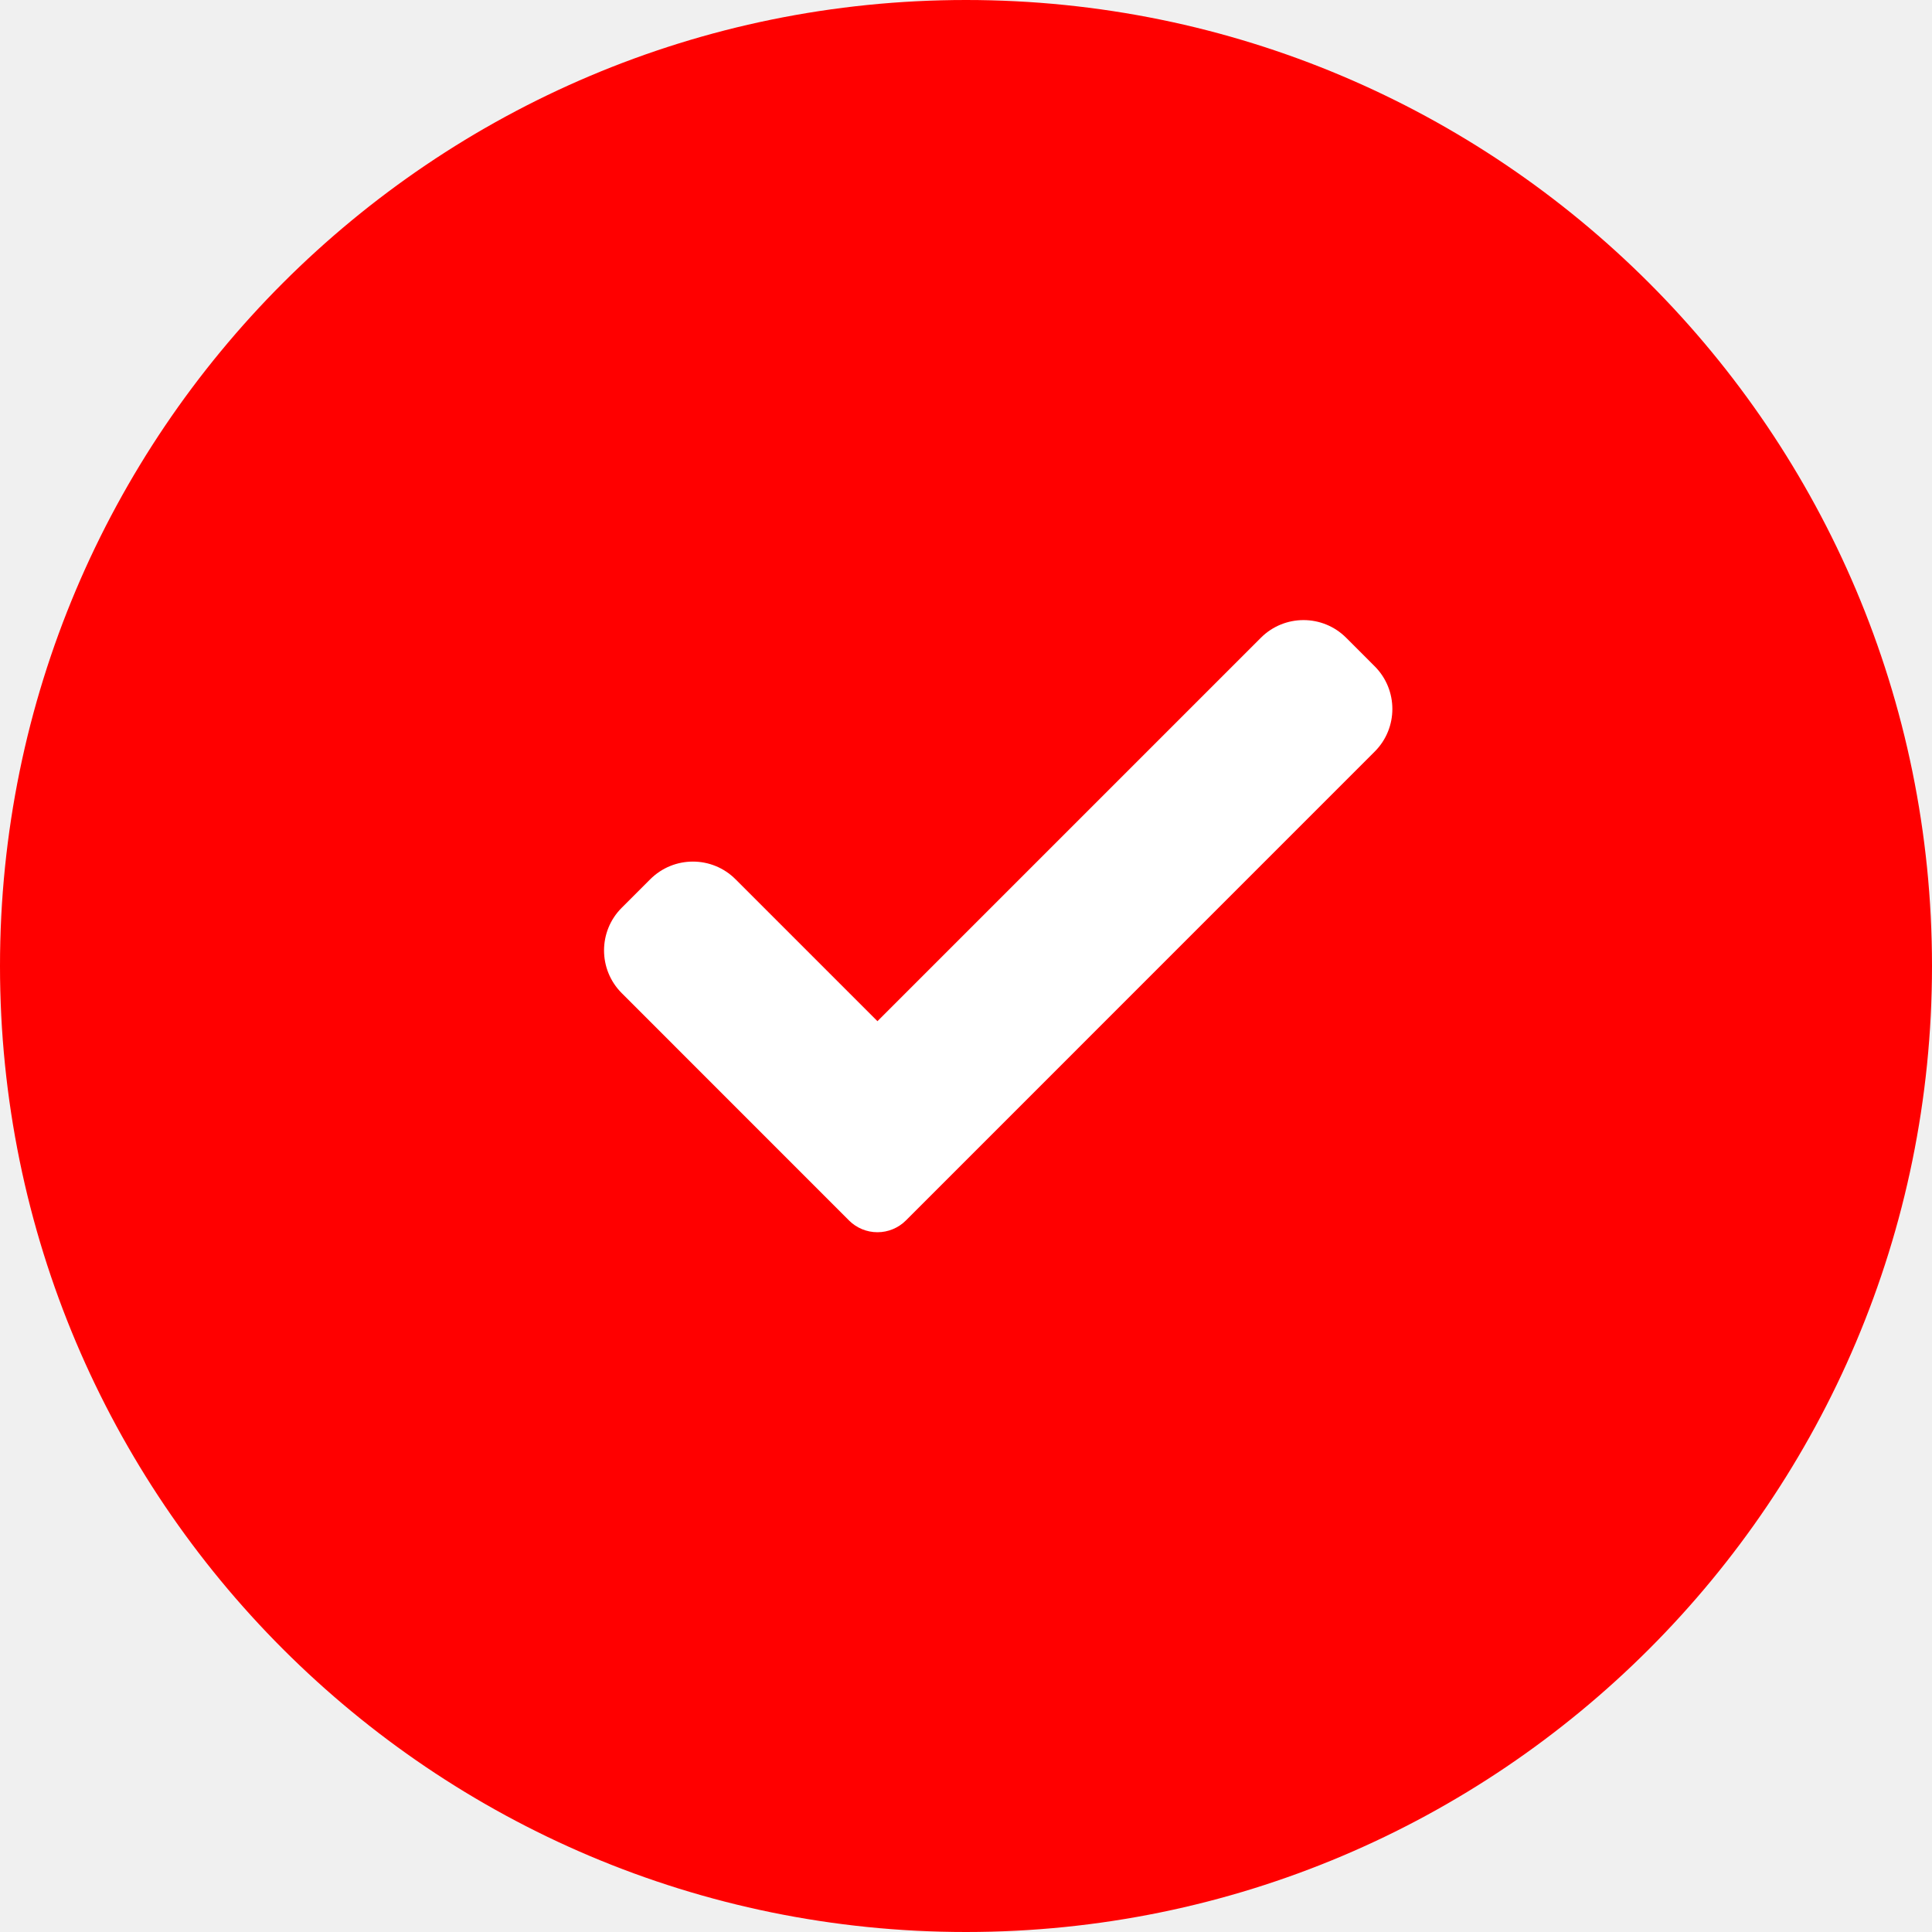
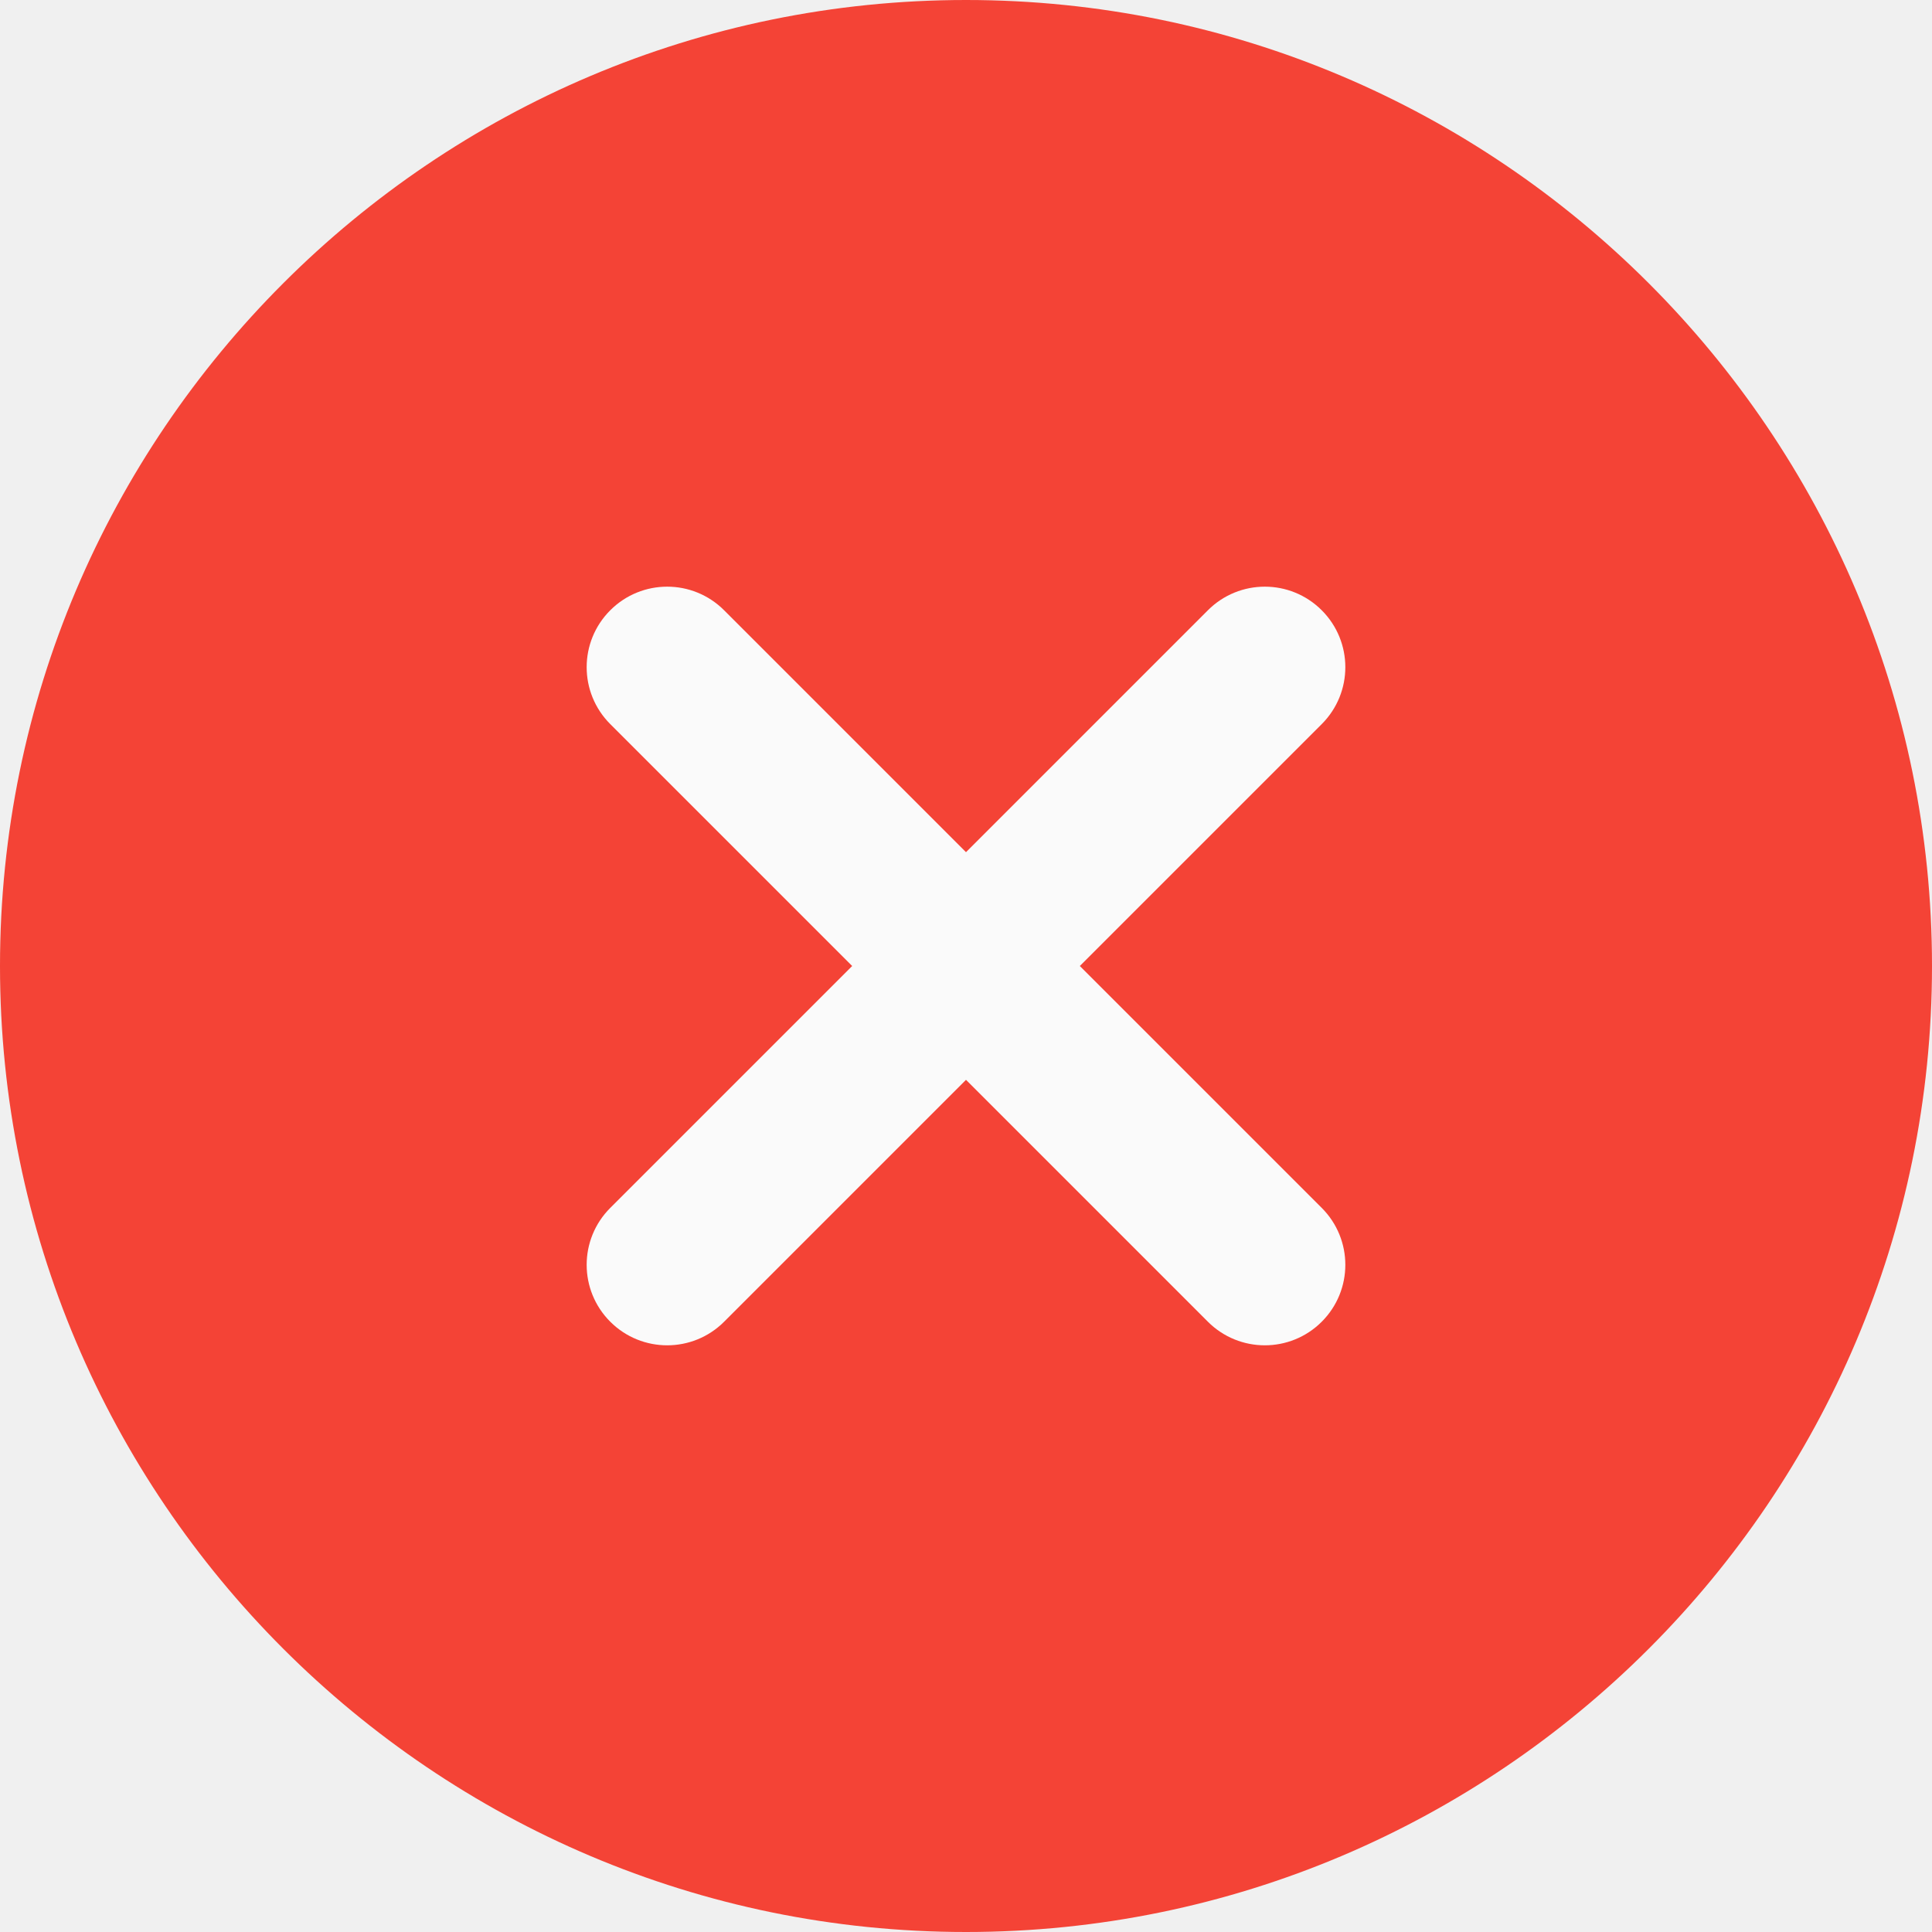
- <svg xmlns="http://www.w3.org/2000/svg" width="30" height="30" viewBox="0 0 30 30" fill="none">
-   <rect x="1" y="1" width="28" height="28" rx="14" fill="red" stroke="red" stroke-width="2" />
-   <path d="M14.067 18.951C13.95 19.068 13.791 19.134 13.625 19.134C13.459 19.134 13.3 19.068 13.183 18.951L9.654 15.421C9.288 15.055 9.288 14.461 9.654 14.096L10.096 13.654C10.463 13.287 11.056 13.287 11.422 13.654L13.625 15.857L19.578 9.904C19.944 9.537 20.538 9.537 20.904 9.904L21.346 10.346C21.712 10.712 21.712 11.306 21.346 11.671L14.067 18.951Z" fill="#fff" />
+ <svg xmlns="http://www.w3.org/2000/svg" height="512pt" viewBox="0 0 512 512" width="512pt">
+   <path d="m256 0c-141.164 0-256 114.836-256 256s114.836 256 256 256 256-114.836 256-256-114.836-256-256-256zm0 0" fill="#f44336" />
+   <path d="m350.273 320.105c8.34 8.344 8.34 21.824 0 30.168-4.16 4.16-9.621 6.25-15.086 6.25-5.461 0-10.922-2.09-15.082-6.25l-64.105-64.109-64.105 64.109c-4.16 4.16-9.621 6.25-15.082 6.25-5.465 0-10.926-2.09-15.086-6.25-8.34-8.344-8.34-21.824 0-30.168l64.109-64.105-64.109-64.105c-8.34-8.344-8.34-21.824 0-30.168 8.344-8.34 21.824-8.34 30.168 0l64.105 64.109 64.105-64.109c8.344-8.34 21.824-8.34 30.168 0 8.34 8.344 8.34 21.824 0 30.168l-64.109 64.105zm0 0" fill="#fafafa" />
</svg>
